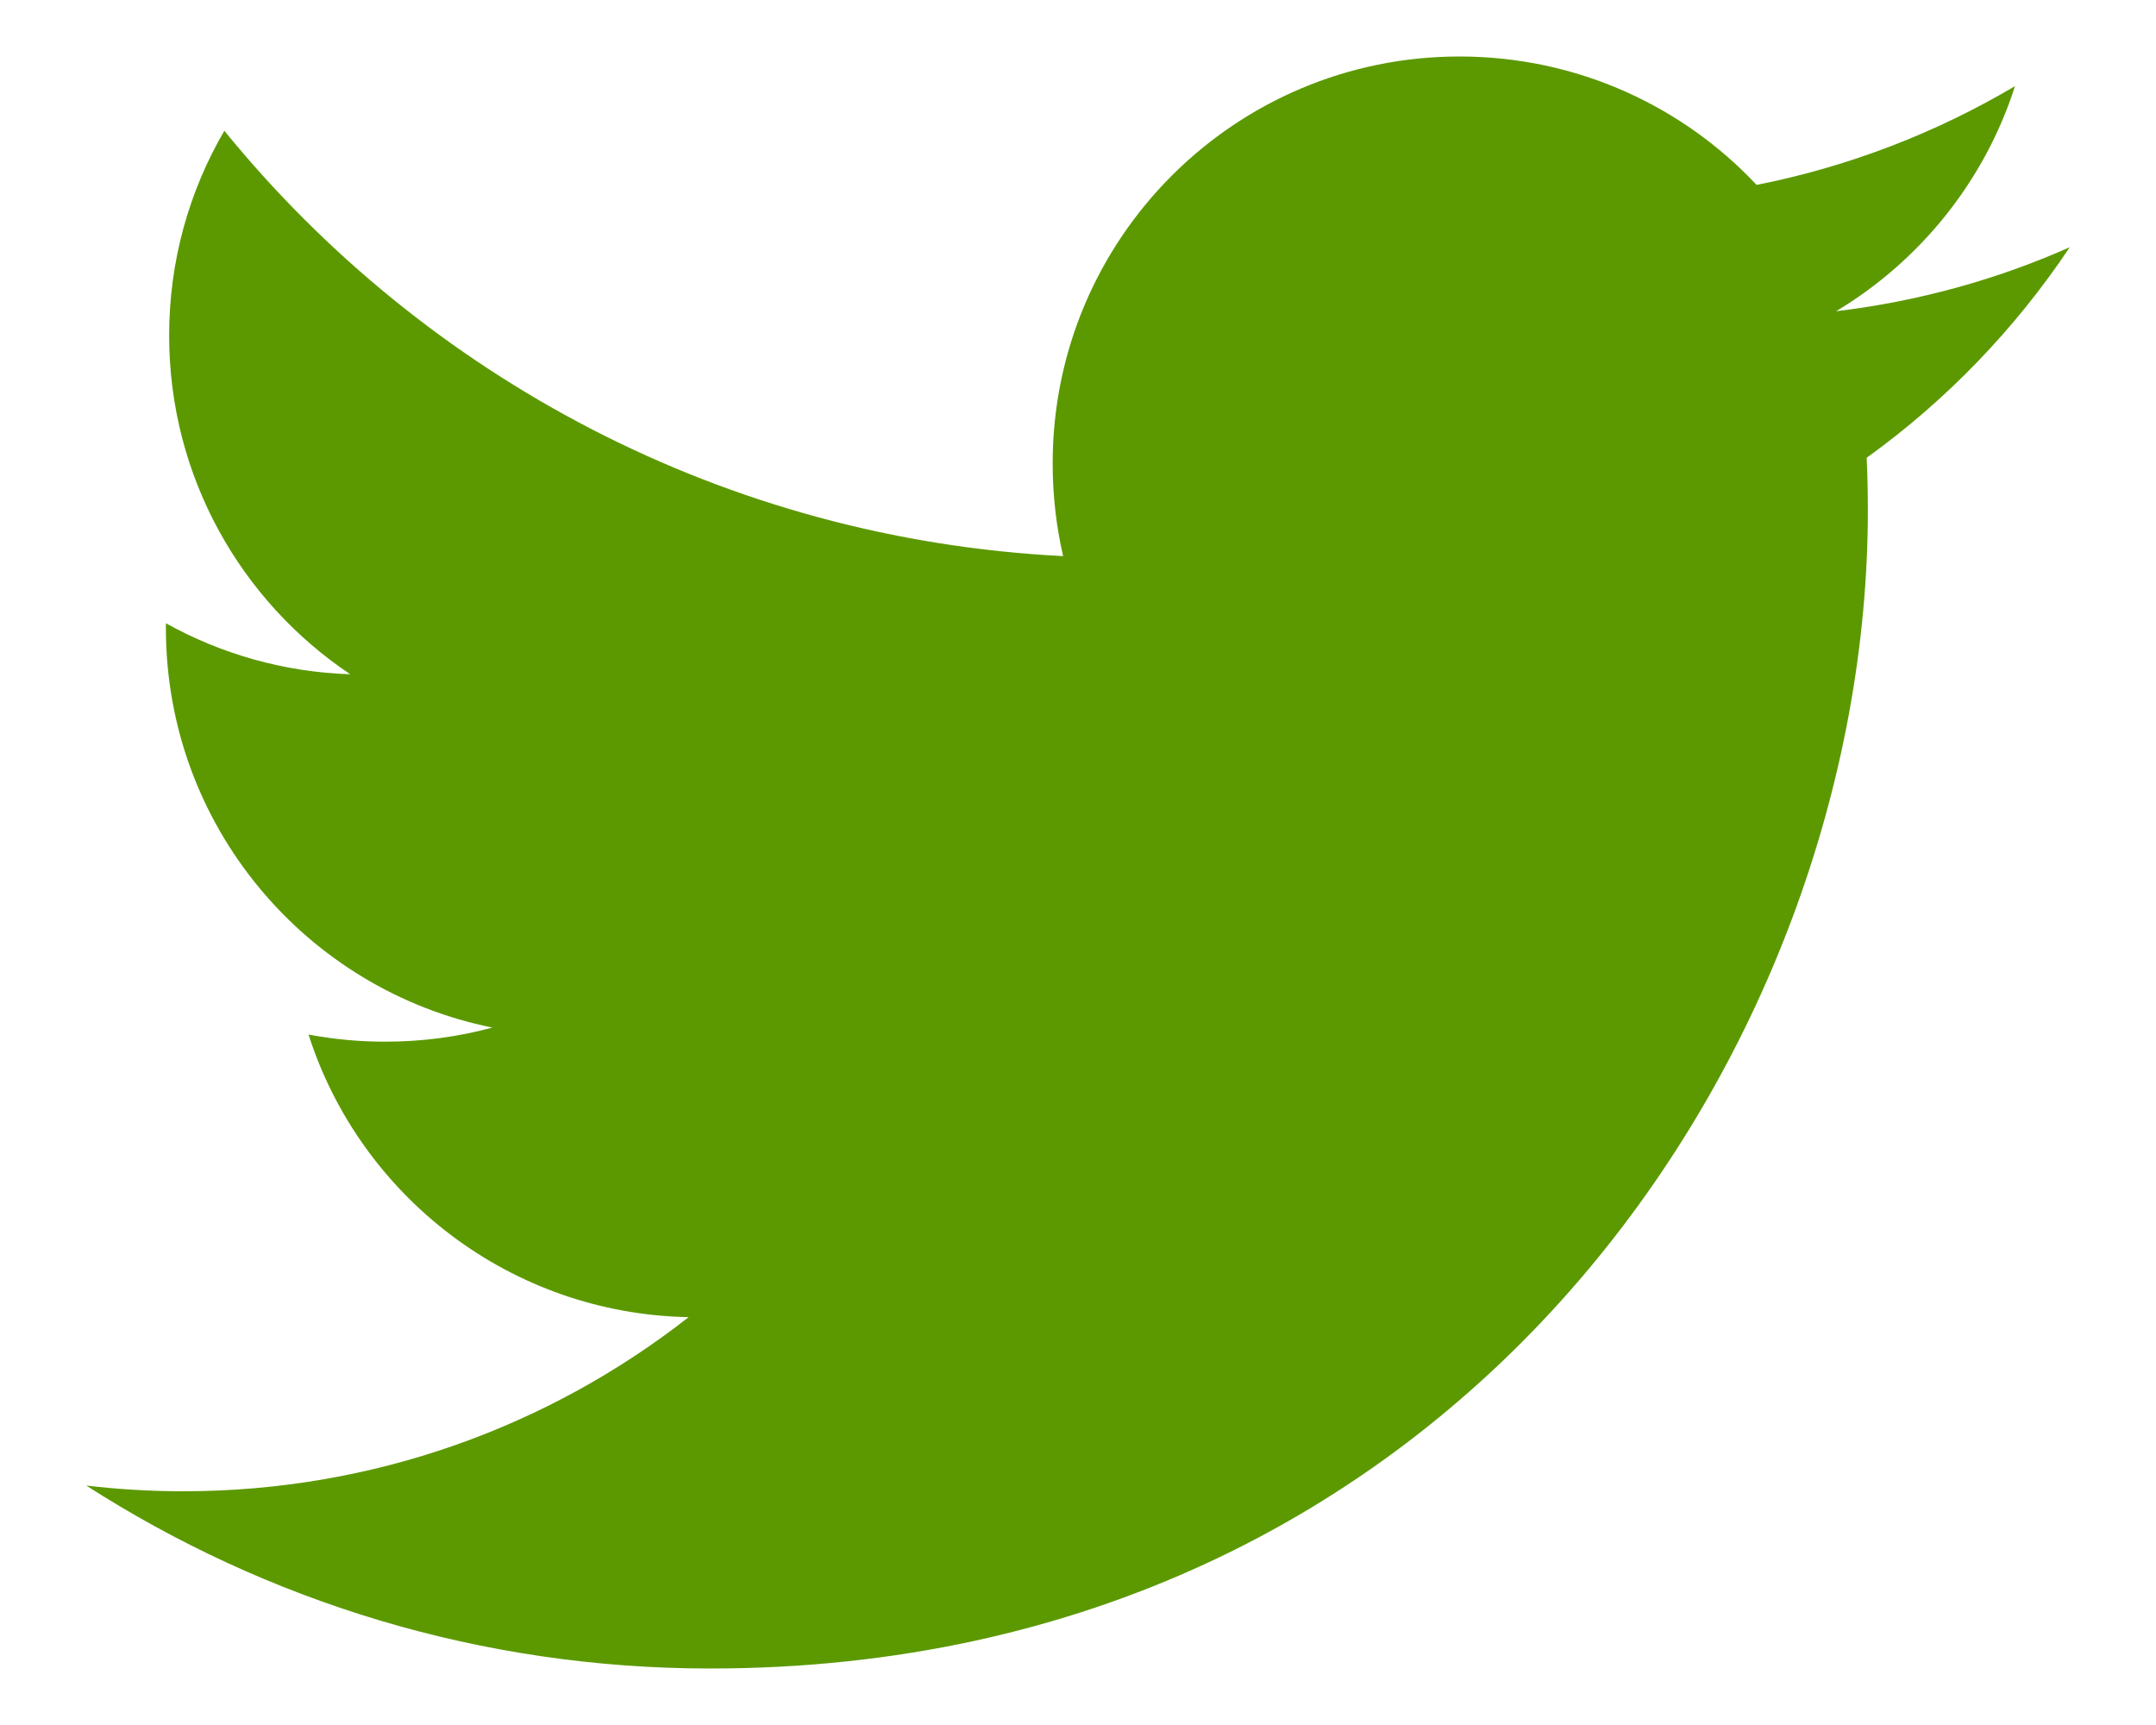
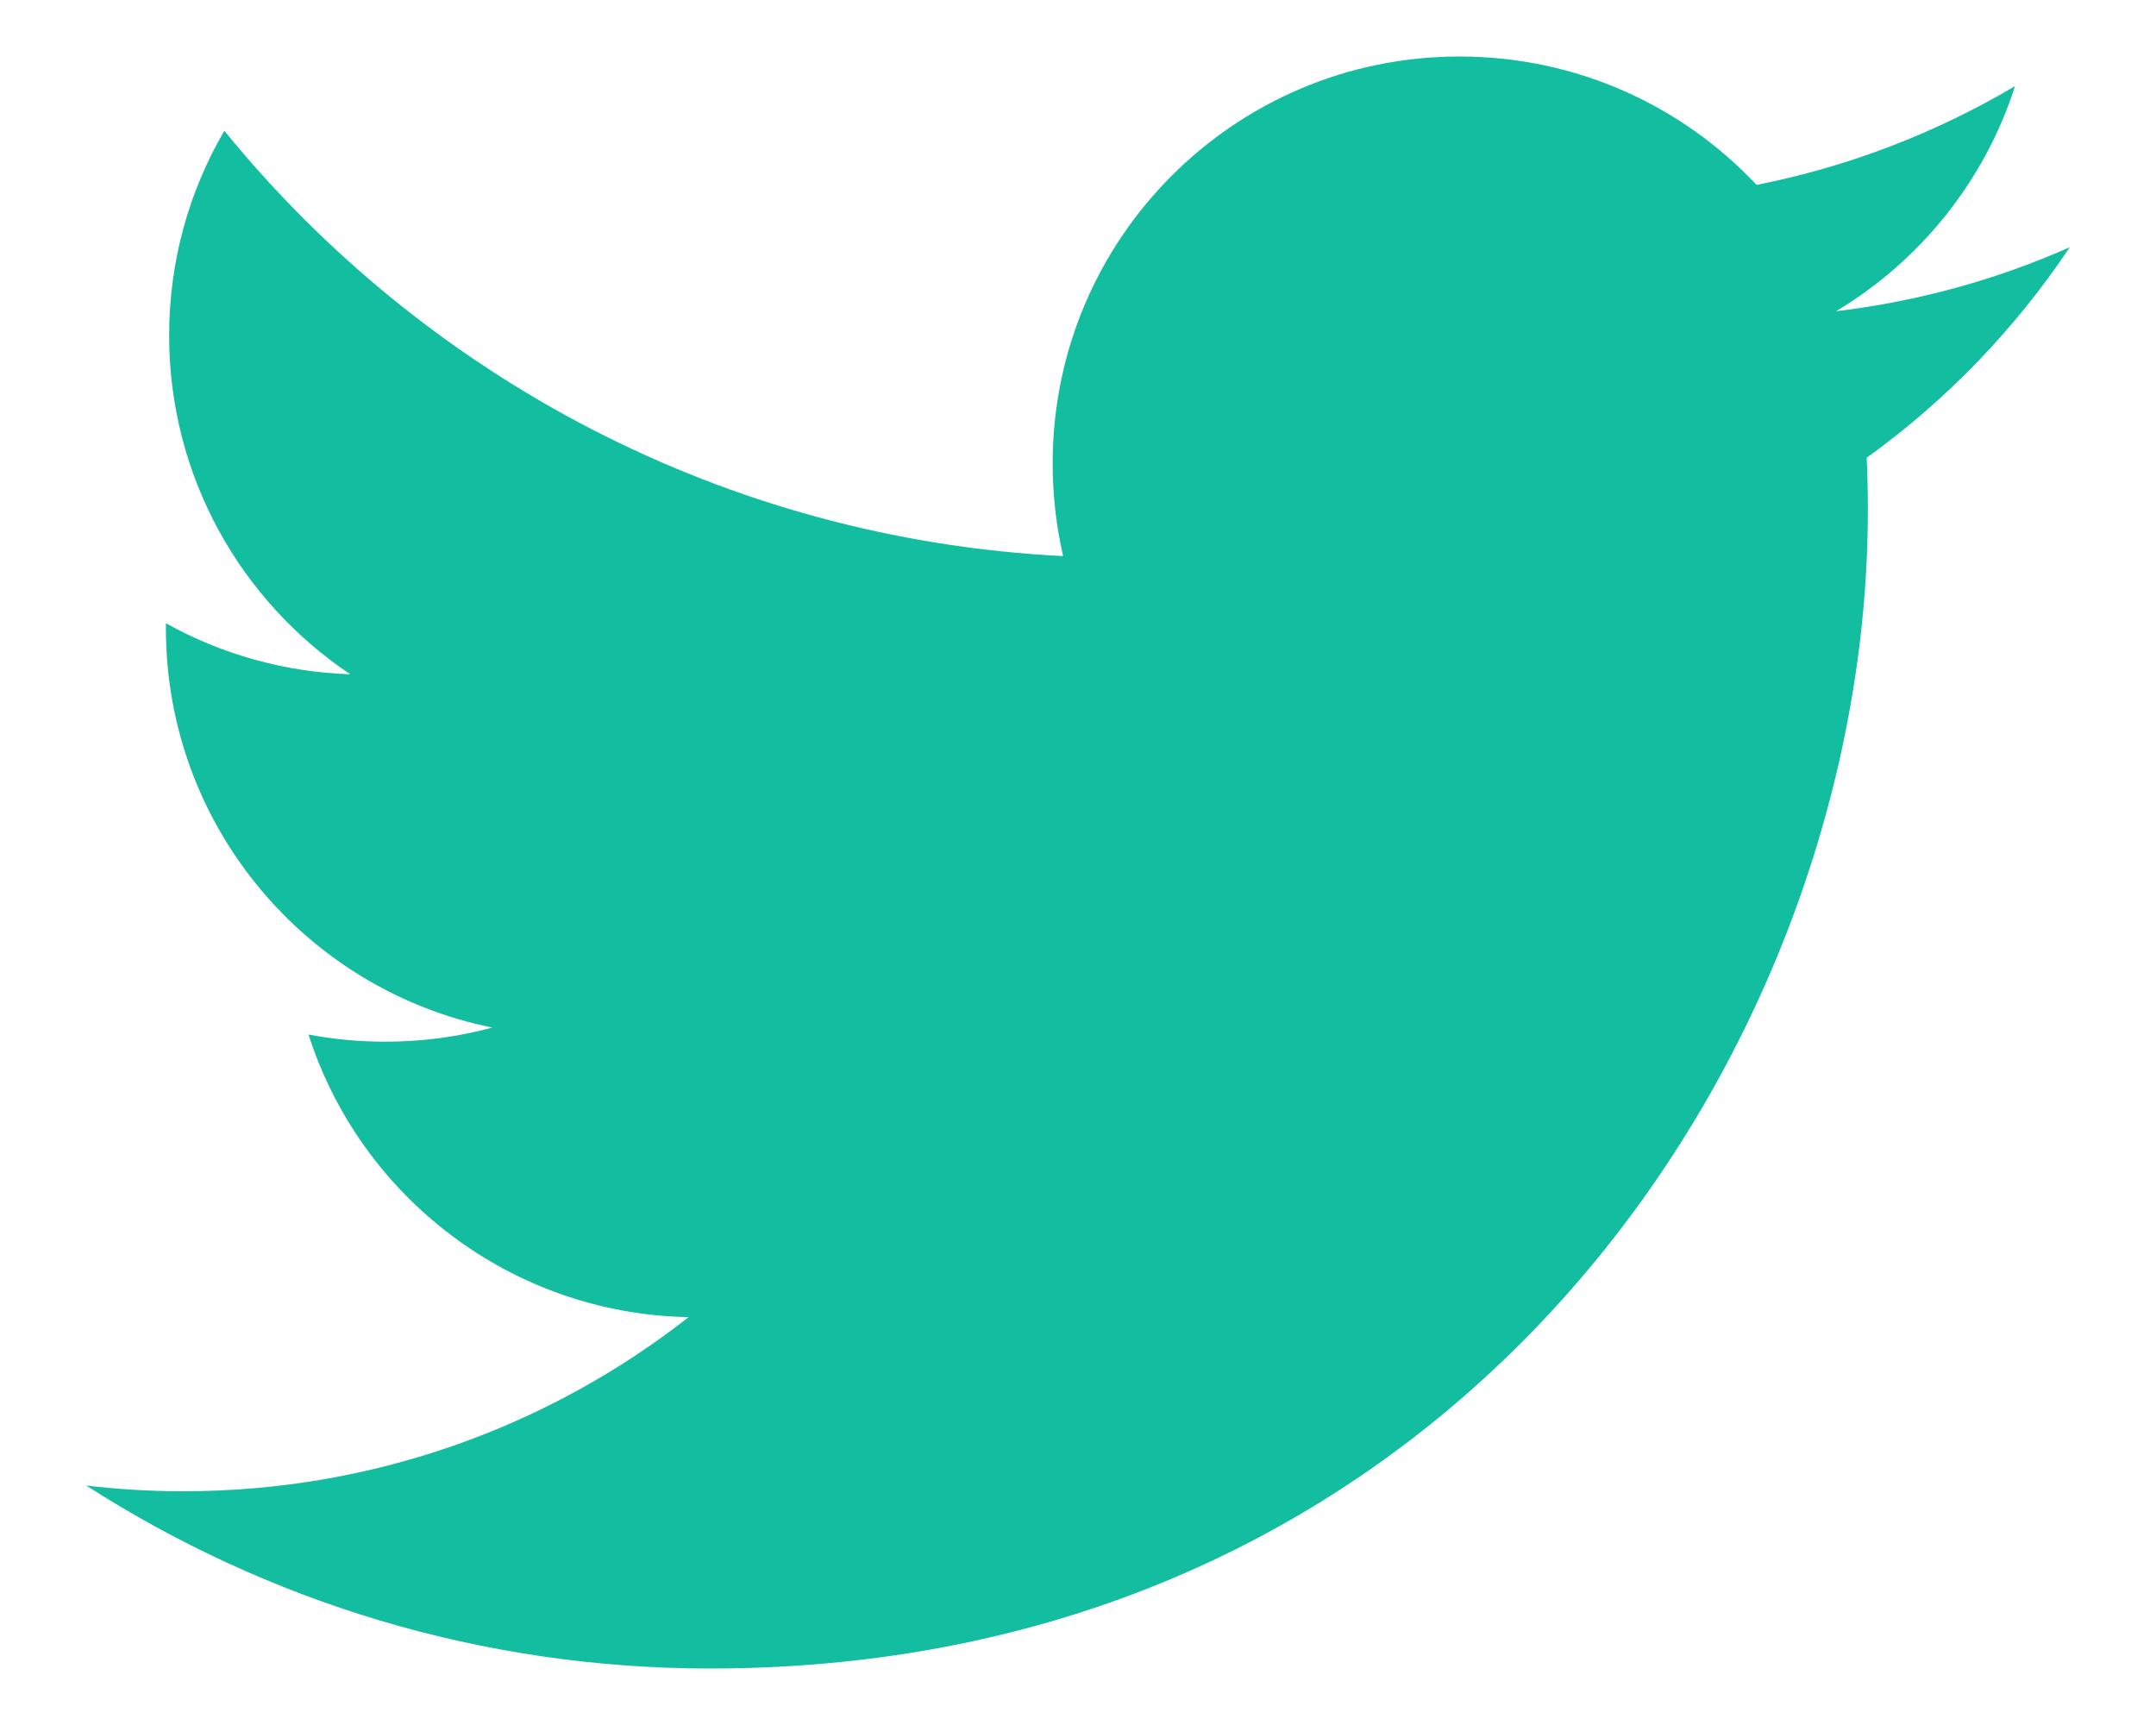
<svg xmlns="http://www.w3.org/2000/svg" width="20" height="16" viewBox="0 0 20 16" version="1.1">
  <g id="Page-1" stroke="none" stroke-width="1" fill="none" fill-rule="evenodd">
-     <g id="twitter" fill-rule="nonzero" fill="#5C9901">
+     <g id="twitter" fill-rule="nonzero" fill="#12bda0">
      <path d="M17.316,4.246 C17.324,4.408 17.327,4.572 17.327,4.734 C17.327,9.724 13.53,15.476 6.587,15.476 C4.454,15.476 2.471,14.851 0.8,13.779 C1.096,13.814 1.396,13.832 1.7,13.832 C3.47,13.832 5.097,13.228 6.388,12.217 C4.737,12.186 3.342,11.096 2.862,9.596 C3.092,9.639 3.329,9.662 3.572,9.662 C3.917,9.662 4.251,9.617 4.567,9.531 C2.84,9.183 1.539,7.658 1.539,5.828 L1.539,5.781 C2.048,6.064 2.631,6.234 3.249,6.254 C2.236,5.576 1.569,4.422 1.569,3.111 C1.569,2.42 1.755,1.771 2.081,1.213 C3.942,3.498 6.725,5 9.862,5.158 C9.798,4.881 9.765,4.594 9.765,4.297 C9.765,2.213 11.454,0.524 13.539,0.524 C14.625,0.524 15.606,0.981 16.295,1.715 C17.154,1.545 17.962,1.231 18.692,0.799 C18.41,1.68 17.811,2.42 17.032,2.887 C17.796,2.795 18.522,2.594 19.2,2.293 C18.694,3.051 18.054,3.715 17.316,4.246 Z" id="Shape" />
    </g>
  </g>
</svg>
